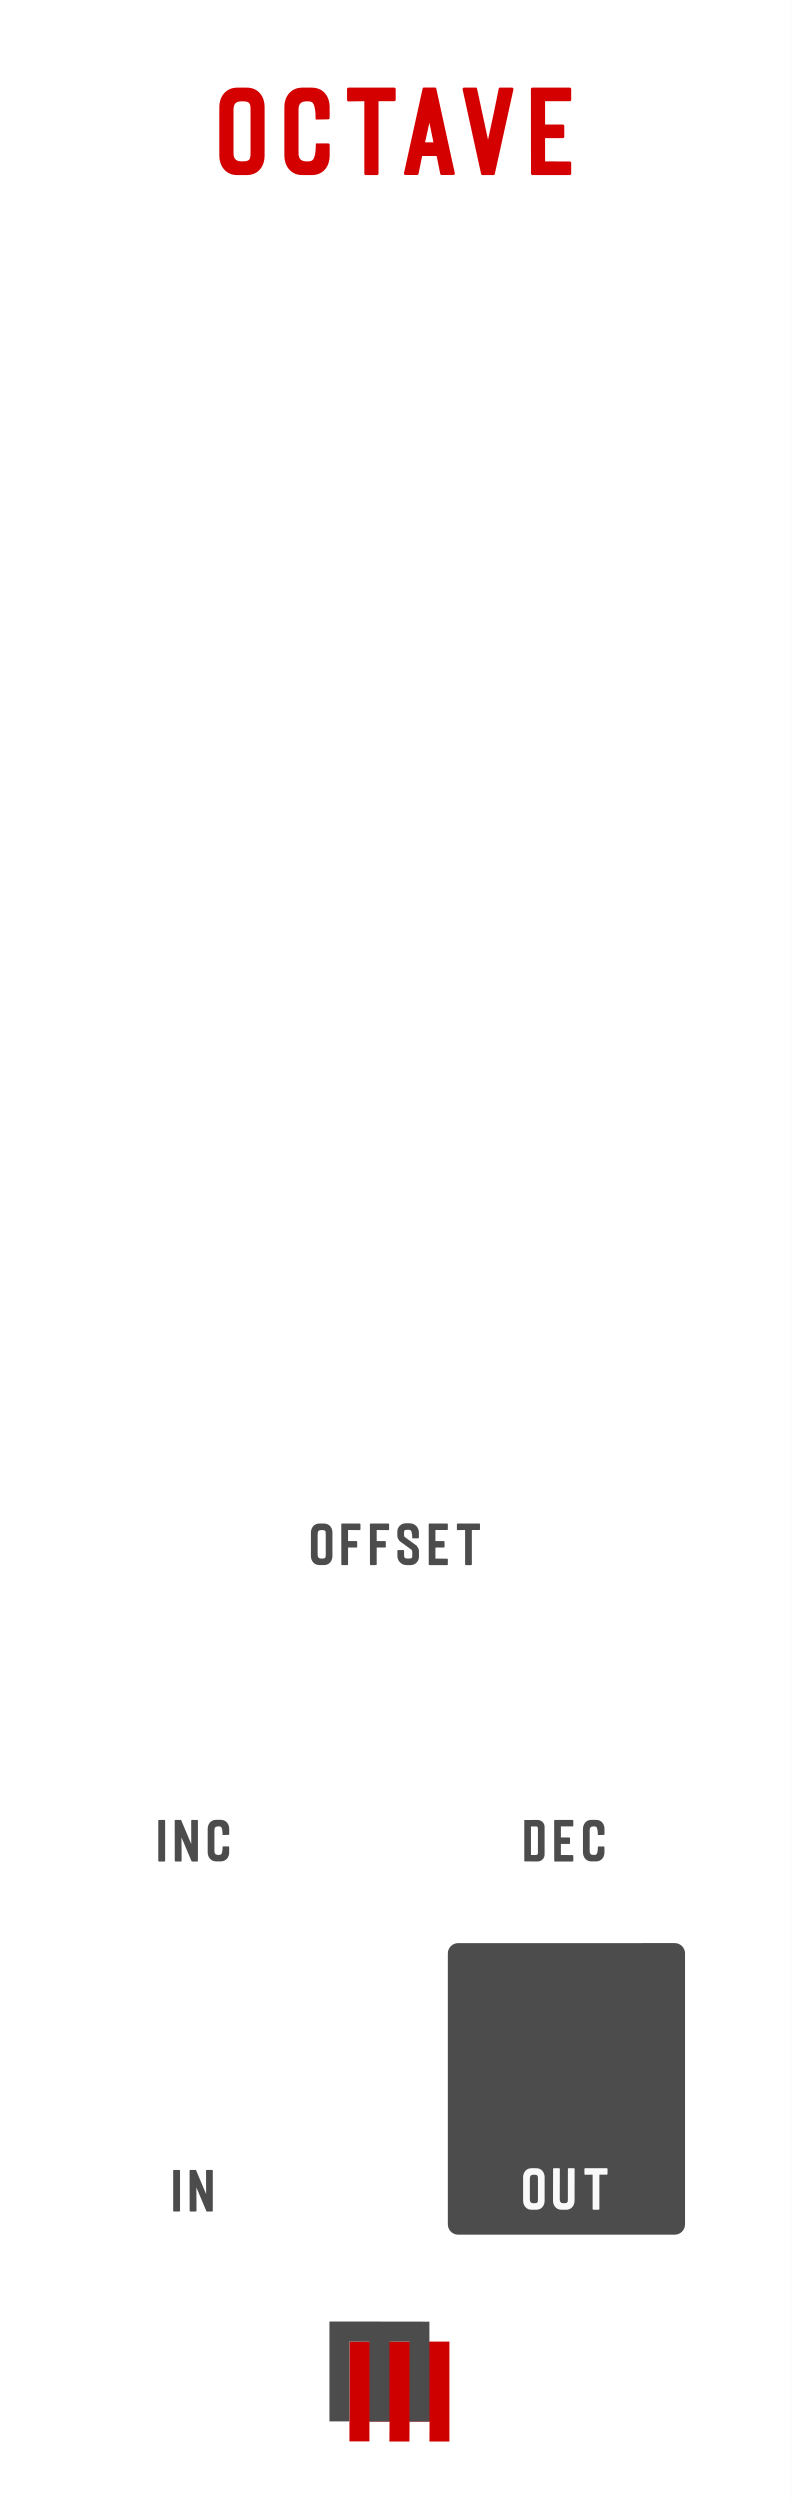
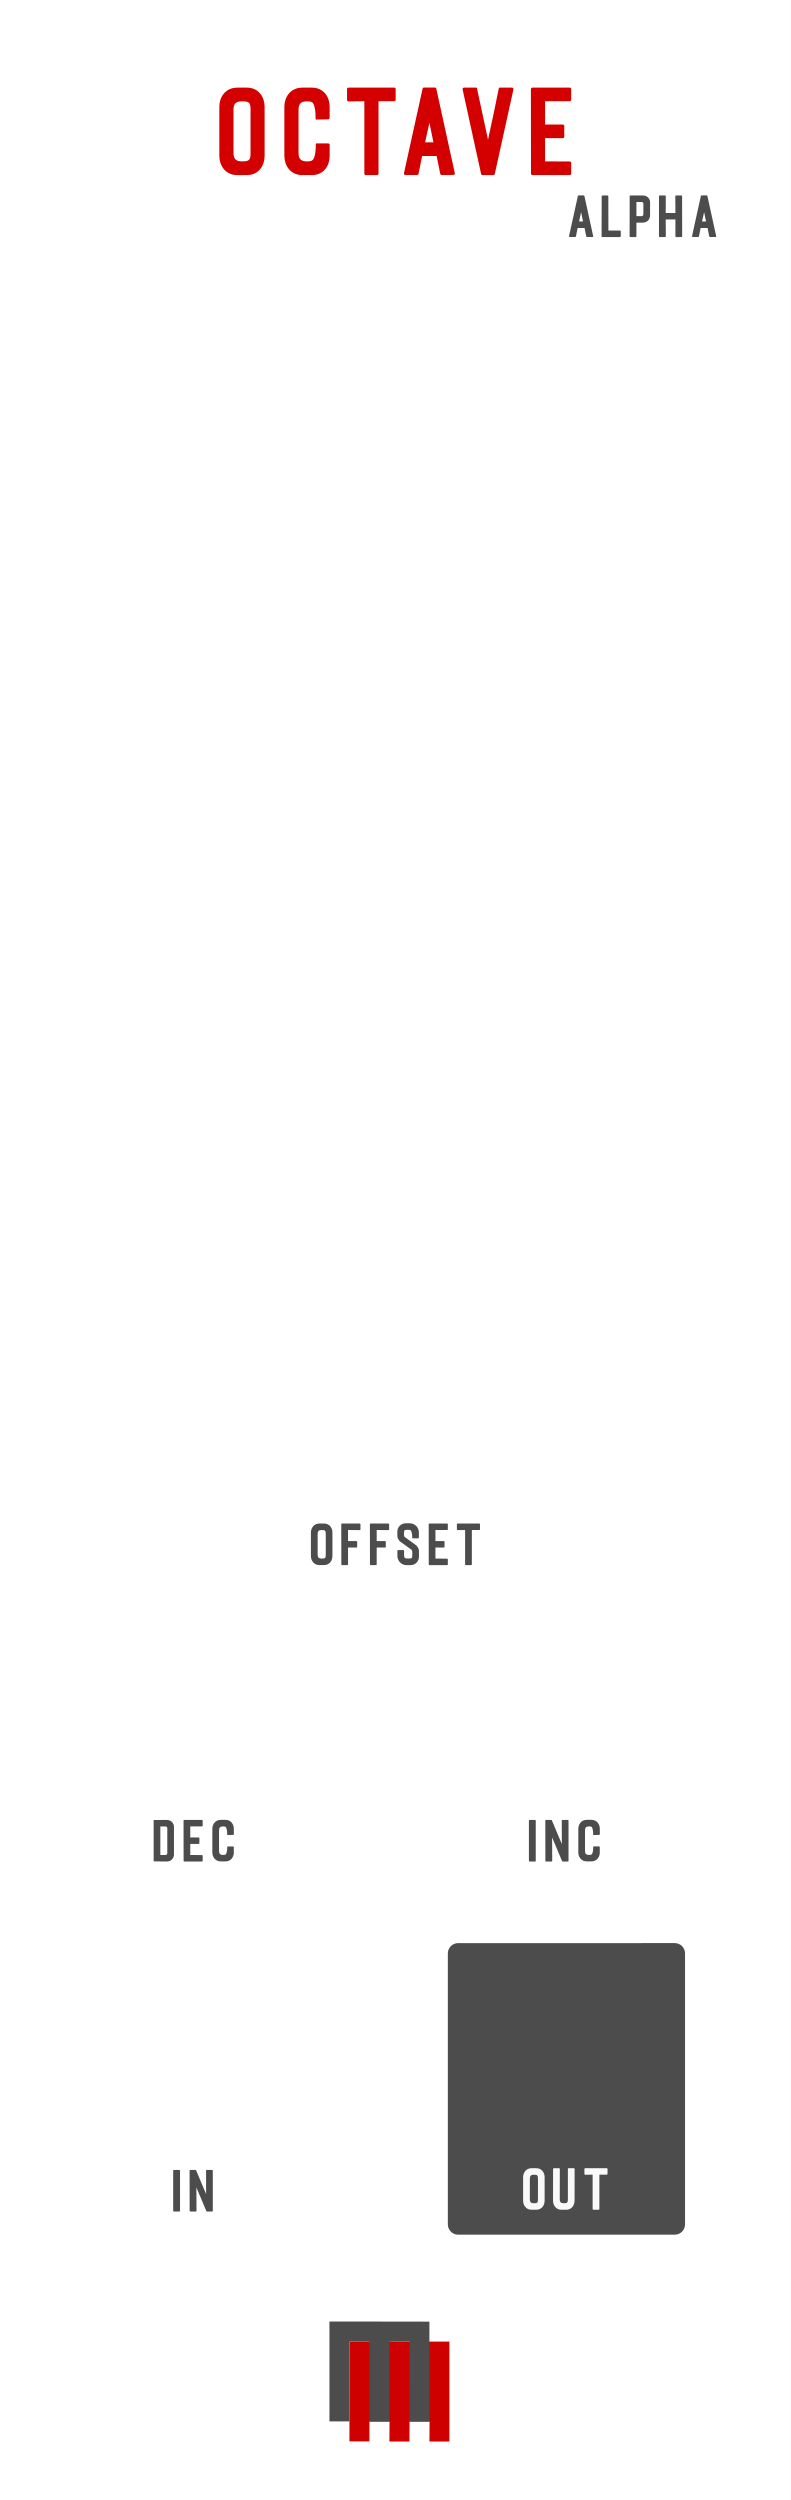
<svg xmlns="http://www.w3.org/2000/svg" width="40.64mm" height="128.5mm" viewBox="0 0 40.64 128.5" version="1.1" id="svg1" xml:space="preserve">
  <defs id="defs1">
    <linearGradient id="Gradient_61" gradientUnits="userSpaceOnUse" x1="-424.043" y1="-4741.631" x2="-405.228" y2="-4741.631" gradientTransform="matrix(0.025,1,-1,0.025,-4534.645,592.311)">
      <stop offset="0" stop-color="#777676" id="stop121" />
      <stop offset="1" stop-color="#575757" id="stop122" />
    </linearGradient>
    <linearGradient id="Gradient_62" gradientUnits="userSpaceOnUse" x1="-423.578" y1="-4741.631" x2="-405.693" y2="-4741.631" gradientTransform="matrix(0.025,1,-1,0.025,-4534.645,592.311)">
      <stop offset="0.006" stop-color="#FFFFFF" id="stop123" />
      <stop offset="1" stop-color="#454545" id="stop124" />
    </linearGradient>
    <linearGradient id="Gradient_63" gradientUnits="userSpaceOnUse" x1="-7828.972" y1="4203.397" x2="-7814.809" y2="4203.397" gradientTransform="matrix(-0.025,-1,1,-0.025,-4202.945,-7655.114)">
      <stop offset="0.006" stop-color="#FFFFFF" id="stop125" />
      <stop offset="1" stop-color="#454545" id="stop126" />
    </linearGradient>
    <linearGradient id="Gradient_64" gradientUnits="userSpaceOnUse" x1="-8480.584" y1="3795.702" x2="-8480.584" y2="3807.826" gradientTransform="matrix(-1,0.025,0.025,1,-8378.065,-3529.085)">
      <stop offset="0" stop-color="#FFFEFE" id="stop127" />
      <stop offset="1" stop-color="#5E5E5E" id="stop128" />
    </linearGradient>
    <linearGradient id="Gradient_65" gradientUnits="userSpaceOnUse" x1="-8480.584" y1="3806.368" x2="-8480.584" y2="3797.16" gradientTransform="matrix(-1,0.025,0.025,1,-8378.065,-3529.085)">
      <stop offset="0" stop-color="#FFFEFE" id="stop129" />
      <stop offset="1" stop-color="#383636" id="stop130" />
    </linearGradient>
  </defs>
  <g id="layer5" style="display:inline">
    <path id="rect1" style="fill:#ffffff;stroke-width:0.175" d="m 1e-6,0.525 c 0,42.658 0,85.317 0,127.975 13.547,0 27.093,0 40.64,0 0,-42.833 0,-85.667 0,-128.5 -13.547,0 -27.093,0 -40.64,0 0,0.175 0,0.35 0,0.525 z" />
  </g>
  <g id="layer2" style="display:inline">
    <g id="g3" transform="translate(15.9174,-0.03453676)" style="display:inline">
      <path d="m 7.182,120.394 -3.113,-0.005 H 2.044 v 5.134 H 3.071 v -1.023 l 1.034,0.005 -0.007,1.023 H 5.127 l 0.007,-1.023 1.028,3.5e-4 -0.007,1.023 H 7.182 Z" fill="#cf0000" id="path1-6" style="stroke-width:0.026" />
      <path d="m 6.154,119.367 -3.113,-0.005 h -2.025 v 5.134 h 1.028 v -4.106 l 1.028,0.005 v 4.106 h 1.028 v -4.106 l 1.033,-0.005 -0.005,4.111 h 1.028 z" fill="#4c4c4c" id="path2-5" style="stroke-width:0.026" />
    </g>
  </g>
  <g id="layer1" style="display:inline">
    <path d="m 23.548,99.876 11.134,-8.8e-4 c 0.292,-2.3e-5 0.529,0.237 0.529,0.529 v 13.929 c 0,0.292 -0.237,0.529 -0.529,0.529 H 23.548 c -0.292,0 -0.529,-0.237 -0.529,-0.529 v -13.928 c 0,-0.292 0.237,-0.529 0.529,-0.529 z" fill="#000000" fill-opacity="0.7" id="path14" style="stroke-width:0.265" />
  </g>
  <g id="layer6" style="display:inline" />
  <g id="g42" style="display:inline">
    <path style="font-size:6.126px;line-height:1.8;font-family:'Autogate Sans';-inkscape-font-specification:'Autogate Sans';text-align:center;letter-spacing:0.557px;text-anchor:middle;fill:#d40000;stroke-width:0.557" d="m 12.198,9 h 0.484 c 0.625,0 0.919,-0.496 0.919,-0.986 V 5.484 c 0,-0.484 -0.294,-0.98 -0.919,-0.98 h -0.484 c -0.619,0 -0.925,0.496 -0.925,0.98 V 8.014 C 11.273,8.504 11.579,9 12.198,9 Z M 12.002,5.649 c 0,-0.306 0.11,-0.441 0.435,-0.441 0.386,0 0.441,0.074 0.441,0.441 v 2.205 c 0,0.368 -0.055,0.441 -0.441,0.441 -0.325,0 -0.435,-0.141 -0.435,-0.441 z m 4.943,2.364 V 7.45 c 0,-0.049 -0.031,-0.08 -0.08,-0.08 H 16.271 c -0.025,0 -0.037,0.012 -0.037,0.037 v 0.037 c -0.006,0.104 -0.006,0.288 -0.037,0.466 -0.031,0.184 -0.092,0.306 -0.172,0.349 -0.006,0 -0.006,0 -0.012,0 -0.055,0.031 -0.135,0.037 -0.233,0.037 -0.325,0 -0.435,-0.141 -0.435,-0.441 V 5.649 c 0,-0.306 0.11,-0.441 0.435,-0.441 0.098,0 0.178,0.006 0.233,0.037 0.006,0 0.006,0 0.012,0 0.08,0.043 0.135,0.178 0.165,0.361 0.031,0.178 0.031,0.368 0.031,0.466 v 0.037 c 0,0.025 0.012,0.037 0.037,0.037 l 0.606,-0.012 c 0.049,0 0.08,-0.031 0.08,-0.08 V 5.484 c 0,-0.484 -0.294,-0.98 -0.919,-0.98 h -0.484 c -0.619,0 -0.925,0.496 -0.925,0.98 V 8.014 C 14.617,8.504 14.923,9 15.542,9 h 0.484 c 0.625,0 0.919,-0.496 0.919,-0.986 z m 3.393,-3.43 c 0,-0.049 -0.031,-0.08 -0.08,-0.08 h -2.34 c -0.049,0 -0.08,0.031 -0.08,0.08 v 0.551 c 0,0.049 0.031,0.08 0.08,0.08 l 0.809,-0.012 V 8.92 C 18.727,8.969 18.757,9 18.806,9 h 0.57 c 0.049,0 0.08,-0.031 0.08,-0.08 V 5.202 h 0.802 c 0.049,0 0.08,-0.031 0.08,-0.08 z m 1.733,1.727 0.208,1.005 h -0.429 z m 1.225,2.683 c 0.061,0 0.092,-0.037 0.08,-0.098 L 22.426,4.559 c -0.006,-0.037 -0.037,-0.061 -0.074,-0.061 h -0.557 c -0.037,0 -0.067,0.025 -0.074,0.061 l -0.956,4.337 c -0.012,0.061 0.018,0.098 0.08,0.098 h 0.588 c 0.043,0 0.074,-0.025 0.08,-0.061 l 0.184,-0.913 h 0.747 l 0.184,0.913 c 0.006,0.037 0.037,0.061 0.08,0.061 z m 0.563,-4.49 c -0.061,0 -0.092,0.037 -0.08,0.098 l 0.949,4.337 C 24.735,8.975 24.765,9 24.802,9 h 0.557 c 0.037,0 0.067,-0.025 0.074,-0.061 l 0.956,-4.337 c 0.012,-0.061 -0.018,-0.098 -0.08,-0.098 h -0.631 c -0.018,0 -0.031,0.012 -0.037,0.025 l -0.006,0.031 C 25.464,5.435 25.274,6.311 25.084,7.181 24.894,6.311 24.704,5.435 24.52,4.559 l -0.006,-0.031 c -0.006,-0.012 -0.018,-0.025 -0.037,-0.025 z m 5.5,0.08 c 0,-0.049 -0.031,-0.08 -0.08,-0.08 h -1.911 c -0.049,0 -0.08,0.031 -0.08,0.08 l 0.006,4.337 C 27.295,8.969 27.325,9 27.374,9 h 1.905 c 0.049,0 0.08,-0.031 0.08,-0.08 V 8.381 c 0,-0.049 -0.031,-0.08 -0.08,-0.08 l -1.262,-0.006 V 7.101 h 0.907 c 0.049,0 0.08,-0.031 0.08,-0.08 V 6.482 c 0,-0.049 -0.031,-0.08 -0.08,-0.08 H 28.017 V 5.202 h 1.262 c 0.049,0 0.08,-0.031 0.08,-0.08 z" id="text32" aria-label="Octave" />
    <path style="font-size:2.91px;line-height:1.8;font-family:'Autogate Sans';-inkscape-font-specification:'Autogate Sans';text-align:center;letter-spacing:0.265px;text-anchor:middle;fill:#f9f9f9;stroke-width:0.265" d="m 27.327,113.582 h 0.23 c 0.297,0 0.437,-0.236 0.437,-0.469 v -1.202 c 0,-0.23 -0.14,-0.466 -0.437,-0.466 h -0.23 c -0.294,0 -0.439,0.236 -0.439,0.466 v 1.202 c 0,0.233 0.146,0.469 0.439,0.469 z m -0.093,-1.592 c 0,-0.146 0.052,-0.21 0.207,-0.21 0.183,0 0.21,0.035 0.21,0.21 v 1.048 c 0,0.175 -0.026,0.21 -0.21,0.21 -0.154,0 -0.207,-0.067 -0.207,-0.21 z m 2.299,1.123 0.003,-1.63 c 0,-0.023 -0.015,-0.038 -0.038,-0.038 h -0.271 c -0.023,0 -0.038,0.015 -0.038,0.038 v 1.554 c 0,0.175 -0.026,0.21 -0.21,0.21 -0.154,0 -0.207,-0.067 -0.207,-0.21 l 0.003,-1.554 c 0,-0.023 -0.015,-0.038 -0.038,-0.038 h -0.271 c -0.023,0 -0.038,0.015 -0.038,0.038 l -0.003,1.63 c 0,0.23 0.143,0.469 0.437,0.469 h 0.233 c 0.294,0 0.437,-0.239 0.437,-0.469 z m 1.694,-1.63 c 0,-0.023 -0.015,-0.038 -0.038,-0.038 H 30.077 c -0.023,0 -0.038,0.015 -0.038,0.038 v 0.262 c 0,0.023 0.015,0.038 0.038,0.038 l 0.384,-0.006 v 1.767 c 0,0.023 0.015,0.038 0.038,0.038 h 0.271 c 0.023,0 0.038,-0.015 0.038,-0.038 v -1.767 h 0.381 c 0.023,0 0.038,-0.015 0.038,-0.038 z" id="text35" aria-label="OUT" />
    <path style="font-size:2.91px;line-height:1.8;font-family:'Autogate Sans';-inkscape-font-specification:'Autogate Sans';text-align:center;letter-spacing:0.265px;text-anchor:middle;fill:#4c4c4c;stroke-width:0.265" d="m 9.253,111.574 c 0,-0.023 -0.015,-0.038 -0.038,-0.038 H 8.939 c -0.023,0 -0.038,0.015 -0.038,0.038 v 2.061 c 0,0.023 0.015,0.038 0.038,0.038 h 0.276 c 0.023,0 0.038,-0.015 0.038,-0.038 z m 0.829,-0.015 c -0.006,-0.015 -0.017,-0.023 -0.035,-0.023 H 9.783 c -0.023,0 -0.038,0.015 -0.038,0.038 l 0.003,2.061 c 0,0.023 0.015,0.038 0.038,0.038 H 10.062 c 0.023,0 0.038,-0.015 0.038,-0.038 l -0.006,-1.202 0.512,1.217 c 0.006,0.015 0.017,0.023 0.035,0.023 h 0.259 c 0.023,0 0.038,-0.015 0.038,-0.038 v -2.061 c 0,-0.023 -0.015,-0.038 -0.038,-0.038 h -0.271 c -0.023,0 -0.038,0.015 -0.038,0.038 l 0.003,1.202 z" id="text41" aria-label="IN" />
-     <path style="font-size:2.91px;line-height:1.8;font-family:'Autogate Sans';-inkscape-font-specification:'Autogate Sans';text-align:center;letter-spacing:0.265px;text-anchor:middle;fill:#4c4c4c;stroke-width:0.265" d="m 16.42,80.446 h 0.23 c 0.297,0 0.437,-0.236 0.437,-0.469 v -1.202 c 0,-0.23 -0.14,-0.466 -0.437,-0.466 H 16.42 c -0.294,0 -0.439,0.236 -0.439,0.466 v 1.202 c 0,0.233 0.146,0.469 0.439,0.469 z m -0.093,-1.592 c 0,-0.146 0.052,-0.21 0.207,-0.21 0.183,0 0.21,0.035 0.21,0.21 v 1.048 c 0,0.175 -0.026,0.21 -0.21,0.21 -0.154,0 -0.207,-0.067 -0.207,-0.21 z m 1.525,1.592 c 0.023,0 0.038,-0.015 0.038,-0.038 v -0.864 h 0.431 c 0.023,0 0.038,-0.015 0.038,-0.038 v -0.256 c 0,-0.023 -0.015,-0.038 -0.038,-0.038 h -0.431 v -0.57 l 0.6,0.006 c 0.023,0 0.038,-0.015 0.038,-0.038 v -0.262 c 0,-0.023 -0.015,-0.038 -0.038,-0.038 h -0.911 c -0.023,0 -0.038,0.015 -0.038,0.038 l 0.003,2.061 c 0,0.023 0.015,0.038 0.038,0.038 z m 1.472,0 c 0.023,0 0.038,-0.015 0.038,-0.038 v -0.864 h 0.431 c 0.023,0 0.038,-0.015 0.038,-0.038 v -0.256 c 0,-0.023 -0.015,-0.038 -0.038,-0.038 H 19.362 v -0.57 l 0.6,0.006 c 0.023,0 0.038,-0.015 0.038,-0.038 v -0.262 c 0,-0.023 -0.015,-0.038 -0.038,-0.038 h -0.911 c -0.023,0 -0.038,0.015 -0.038,0.038 l 0.003,2.061 c 0,0.023 0.015,0.038 0.038,0.038 z m 1.446,-0.544 v -0.192 c 0,-0.023 -0.015,-0.038 -0.038,-0.038 H 20.464 c -0.023,0 -0.038,0.015 -0.038,0.038 v 0.268 c 0,0.244 0.198,0.471 0.48,0.471 h 0.189 c 0.262,0 0.439,-0.207 0.439,-0.428 v -0.303 c 0,-0.093 -0.052,-0.18 -0.102,-0.244 l -0.015,-0.02 c 0,0 -0.003,-0.003 -0.003,-0.003 l -0.012,-0.012 c -0.003,-0.003 -0.003,-0.003 -0.006,-0.006 l -0.6,-0.437 -0.015,-0.026 c -0.006,-0.017 -0.012,-0.029 -0.012,-0.041 0,-0.003 0,-0.003 0,-0.006 -0.006,-0.041 -0.003,-0.079 -0.003,-0.119 0,-0.16 0.023,-0.172 0.212,-0.172 0.049,0 0.09,0.003 0.119,0.02 0.038,0.023 0.064,0.087 0.076,0.172 0.015,0.081 0.015,0.166 0.015,0.215 v 0.015 c 0,0.012 0.006,0.017 0.017,0.017 h 0.288 c 0.023,0 0.038,-0.015 0.038,-0.038 v -0.268 c 0,-0.247 -0.198,-0.469 -0.48,-0.469 h -0.189 c -0.256,0 -0.439,0.201 -0.439,0.425 v 0.227 c 0,0.09 0.052,0.18 0.102,0.244 l 0.015,0.017 c 0,0.003 0.003,0.006 0.006,0.009 l 0.012,0.009 0.605,0.439 0.012,0.026 c 0.006,0.017 0.012,0.035 0.012,0.047 0,0.003 0,0.003 0,0.006 0.009,0.052 0.003,0.108 0.003,0.163 0,0.044 0,0.079 -0.003,0.111 -0.006,0.026 -0.012,0.044 -0.02,0.055 -0.017,0.02 -0.055,0.035 -0.166,0.035 h -0.023 c -0.183,-0.003 -0.21,-0.032 -0.21,-0.21 z m 2.249,-1.554 c 0,-0.023 -0.015,-0.038 -0.038,-0.038 h -0.908 c -0.023,0 -0.038,0.015 -0.038,0.038 l 0.003,2.061 c 0,0.023 0.015,0.038 0.038,0.038 h 0.905 c 0.023,0 0.038,-0.015 0.038,-0.038 v -0.256 c 0,-0.023 -0.015,-0.038 -0.038,-0.038 l -0.6,-0.003 v -0.568 h 0.431 c 0.023,0 0.038,-0.015 0.038,-0.038 v -0.256 c 0,-0.023 -0.015,-0.038 -0.038,-0.038 h -0.431 v -0.57 h 0.6 c 0.023,0 0.038,-0.015 0.038,-0.038 z m 1.653,0 c 0,-0.023 -0.015,-0.038 -0.038,-0.038 h -1.112 c -0.023,0 -0.038,0.015 -0.038,0.038 v 0.262 c 0,0.023 0.015,0.038 0.038,0.038 l 0.384,-0.006 v 1.767 c 0,0.023 0.015,0.038 0.038,0.038 h 0.271 c 0.023,0 0.038,-0.015 0.038,-0.038 v -1.767 h 0.381 c 0.023,0 0.038,-0.015 0.038,-0.038 z" id="text42" aria-label="OFFSET" />
-     <path style="font-size:2.91px;line-height:1.8;font-family:'Autogate Sans';-inkscape-font-specification:'Autogate Sans';text-align:center;letter-spacing:0.265px;text-anchor:middle;fill:#4c4c4c;stroke-width:0.265" d="m 8.488,93.583 c 0,-0.023 -0.015,-0.038 -0.038,-0.038 H 8.174 c -0.023,0 -0.038,0.015 -0.038,0.038 v 2.061 c 0,0.023 0.015,0.038 0.038,0.038 h 0.276 c 0.023,0 0.038,-0.015 0.038,-0.038 z m 0.829,-0.015 c -0.006,-0.015 -0.017,-0.023 -0.035,-0.023 H 9.018 c -0.023,0 -0.038,0.015 -0.038,0.038 l 0.003,2.061 c 0,0.023 0.015,0.038 0.038,0.038 h 0.276 c 0.023,0 0.038,-0.015 0.038,-0.038 l -0.006,-1.202 0.512,1.217 c 0.006,0.015 0.017,0.023 0.035,0.023 h 0.259 c 0.023,0 0.038,-0.015 0.038,-0.038 v -2.061 c 0,-0.023 -0.015,-0.038 -0.038,-0.038 H 9.865 c -0.023,0 -0.038,0.015 -0.038,0.038 l 0.003,1.202 z m 2.462,1.644 v -0.268 c 0,-0.023 -0.015,-0.038 -0.038,-0.038 h -0.282 c -0.012,0 -0.017,0.006 -0.017,0.017 v 0.017 c -0.003,0.049 -0.003,0.137 -0.017,0.221 -0.015,0.087 -0.044,0.146 -0.081,0.166 -0.003,0 -0.003,0 -0.006,0 -0.026,0.015 -0.064,0.017 -0.111,0.017 -0.154,0 -0.207,-0.067 -0.207,-0.21 v -1.048 c 0,-0.146 0.052,-0.21 0.207,-0.21 0.047,0 0.084,0.003 0.111,0.017 0.003,0 0.003,0 0.006,0 0.038,0.02 0.064,0.084 0.079,0.172 0.015,0.084 0.015,0.175 0.015,0.221 v 0.017 c 0,0.012 0.006,0.017 0.017,0.017 l 0.288,-0.006 c 0.023,0 0.038,-0.015 0.038,-0.038 v -0.271 c 0,-0.23 -0.14,-0.466 -0.437,-0.466 h -0.23 c -0.294,0 -0.439,0.236 -0.439,0.466 v 1.202 c 0,0.233 0.146,0.469 0.439,0.469 h 0.23 c 0.297,0 0.437,-0.236 0.437,-0.469 z" id="text10" aria-label="Inc" />
-     <path style="font-size:2.91px;line-height:1.8;font-family:'Autogate Sans';-inkscape-font-specification:'Autogate Sans';text-align:center;letter-spacing:0.265px;text-anchor:middle;fill:#4c4c4c;stroke-width:0.265" d="m 27.649,95.256 c 0,0.047 -0.041,0.09 -0.087,0.09 h -0.271 v -1.467 h 0.271 c 0.047,0 0.087,0.041 0.087,0.09 z m -0.681,-1.708 c -0.012,0 -0.02,0.009 -0.02,0.017 v 2.09 c 0,0.012 0.009,0.02 0.02,0.02 h 0.017 c 0.215,0.003 0.428,0.006 0.643,0.006 0.215,0 0.364,-0.172 0.364,-0.355 v -1.426 c 0,-0.183 -0.148,-0.355 -0.364,-0.355 -0.215,0 -0.428,0.003 -0.643,0.003 z m 2.5,0.035 c 0,-0.023 -0.015,-0.038 -0.038,-0.038 h -0.908 c -0.023,0 -0.038,0.015 -0.038,0.038 l 0.003,2.061 c 0,0.023 0.015,0.038 0.038,0.038 h 0.905 c 0.023,0 0.038,-0.015 0.038,-0.038 v -0.256 c 0,-0.023 -0.015,-0.038 -0.038,-0.038 l -0.6,-0.003 v -0.568 h 0.431 c 0.023,0 0.038,-0.015 0.038,-0.038 v -0.256 c 0,-0.023 -0.015,-0.038 -0.038,-0.038 h -0.431 v -0.57 h 0.6 c 0.023,0 0.038,-0.015 0.038,-0.038 z m 1.6,1.63 v -0.268 c 0,-0.023 -0.015,-0.038 -0.038,-0.038 h -0.282 c -0.012,0 -0.017,0.006 -0.017,0.017 v 0.017 c -0.003,0.049 -0.003,0.137 -0.017,0.221 -0.015,0.087 -0.044,0.146 -0.081,0.166 -0.003,0 -0.003,0 -0.006,0 -0.026,0.015 -0.064,0.017 -0.111,0.017 -0.154,0 -0.207,-0.067 -0.207,-0.21 v -1.048 c 0,-0.146 0.052,-0.21 0.207,-0.21 0.047,0 0.084,0.003 0.111,0.017 0.003,0 0.003,0 0.006,0 0.038,0.02 0.064,0.084 0.079,0.172 0.015,0.084 0.015,0.175 0.015,0.221 v 0.017 c 0,0.012 0.006,0.017 0.017,0.017 l 0.288,-0.006 c 0.023,0 0.038,-0.015 0.038,-0.038 v -0.271 c 0,-0.23 -0.14,-0.466 -0.437,-0.466 h -0.23 c -0.294,0 -0.439,0.236 -0.439,0.466 v 1.202 c 0,0.233 0.146,0.469 0.439,0.469 h 0.23 c 0.297,0 0.437,-0.236 0.437,-0.469 z" id="text11" aria-label="Dec" />
+     <path style="font-size:2.91px;line-height:1.8;font-family:'Autogate Sans';-inkscape-font-specification:'Autogate Sans';text-align:center;letter-spacing:0.265px;text-anchor:middle;fill:#4c4c4c;stroke-width:0.265" d="m 8.599,95.256 c 0,0.047 -0.041,0.09 -0.087,0.09 H 8.241 v -1.467 h 0.271 c 0.047,0 0.087,0.041 0.087,0.09 z M 7.918,93.548 c -0.012,0 -0.02,0.009 -0.02,0.017 v 2.09 c 0,0.012 0.009,0.02 0.02,0.02 h 0.017 c 0.215,0.003 0.428,0.006 0.643,0.006 0.215,0 0.364,-0.172 0.364,-0.355 v -1.426 c 0,-0.183 -0.148,-0.355 -0.364,-0.355 -0.215,0 -0.428,0.003 -0.643,0.003 z m 2.5,0.035 c 0,-0.023 -0.015,-0.038 -0.038,-0.038 H 9.472 c -0.023,0 -0.038,0.015 -0.038,0.038 l 0.003,2.061 c 0,0.023 0.015,0.038 0.038,0.038 h 0.905 c 0.023,0 0.038,-0.015 0.038,-0.038 v -0.256 c 0,-0.023 -0.015,-0.038 -0.038,-0.038 l -0.6,-0.003 v -0.568 h 0.431 c 0.023,0 0.038,-0.015 0.038,-0.038 v -0.256 c 0,-0.023 -0.015,-0.038 -0.038,-0.038 H 9.78 v -0.57 h 0.6 c 0.023,0 0.038,-0.015 0.038,-0.038 z m 1.6,1.63 v -0.268 c 0,-0.023 -0.015,-0.038 -0.038,-0.038 h -0.282 c -0.012,0 -0.017,0.006 -0.017,0.017 v 0.017 c -0.003,0.049 -0.003,0.137 -0.017,0.221 -0.015,0.087 -0.044,0.146 -0.081,0.166 -0.003,0 -0.003,0 -0.006,0 -0.026,0.015 -0.064,0.017 -0.111,0.017 -0.154,0 -0.207,-0.067 -0.207,-0.21 v -1.048 c 0,-0.146 0.052,-0.21 0.207,-0.21 0.047,0 0.084,0.003 0.111,0.017 0.003,0 0.003,0 0.006,0 0.038,0.02 0.064,0.084 0.079,0.172 0.015,0.084 0.015,0.175 0.015,0.221 v 0.017 c 0,0.012 0.006,0.017 0.017,0.017 l 0.288,-0.006 c 0.023,0 0.038,-0.015 0.038,-0.038 v -0.271 c 0,-0.23 -0.14,-0.466 -0.437,-0.466 h -0.23 c -0.294,0 -0.439,0.236 -0.439,0.466 v 1.202 c 0,0.233 0.146,0.469 0.439,0.469 h 0.23 c 0.297,0 0.437,-0.236 0.437,-0.469 z" id="text10" aria-label="DEC" />
+     <path style="font-size:2.91px;line-height:1.8;font-family:'Autogate Sans';-inkscape-font-specification:'Autogate Sans';text-align:center;letter-spacing:0.265px;text-anchor:middle;fill:#4c4c4c;stroke-width:0.265" d="m 27.538,93.583 c 0,-0.023 -0.015,-0.038 -0.038,-0.038 h -0.276 c -0.023,0 -0.038,0.015 -0.038,0.038 v 2.061 c 0,0.023 0.015,0.038 0.038,0.038 h 0.276 c 0.023,0 0.038,-0.015 0.038,-0.038 z m 0.829,-0.015 c -0.006,-0.015 -0.017,-0.023 -0.035,-0.023 h -0.265 c -0.023,0 -0.038,0.015 -0.038,0.038 l 0.003,2.061 c 0,0.023 0.015,0.038 0.038,0.038 h 0.276 c 0.023,0 0.038,-0.015 0.038,-0.038 l -0.006,-1.202 0.512,1.217 c 0.006,0.015 0.017,0.023 0.035,0.023 h 0.259 c 0.023,0 0.038,-0.015 0.038,-0.038 v -2.061 c 0,-0.023 -0.015,-0.038 -0.038,-0.038 h -0.271 c -0.023,0 -0.038,0.015 -0.038,0.038 l 0.003,1.202 z m 2.462,1.644 v -0.268 c 0,-0.023 -0.015,-0.038 -0.038,-0.038 h -0.282 c -0.012,0 -0.017,0.006 -0.017,0.017 v 0.017 c -0.003,0.049 -0.003,0.137 -0.017,0.221 -0.015,0.087 -0.044,0.146 -0.081,0.166 -0.003,0 -0.003,0 -0.006,0 -0.026,0.015 -0.064,0.017 -0.111,0.017 -0.154,0 -0.207,-0.067 -0.207,-0.21 v -1.048 c 0,-0.146 0.052,-0.21 0.207,-0.21 0.047,0 0.084,0.003 0.111,0.017 0.003,0 0.003,0 0.006,0 0.038,0.02 0.064,0.084 0.079,0.172 0.015,0.084 0.015,0.175 0.015,0.221 v 0.017 c 0,0.012 0.006,0.017 0.017,0.017 l 0.288,-0.006 c 0.023,0 0.038,-0.015 0.038,-0.038 v -0.271 c 0,-0.23 -0.14,-0.466 -0.437,-0.466 h -0.23 c -0.294,0 -0.439,0.236 -0.439,0.466 v 1.202 c 0,0.233 0.146,0.469 0.439,0.469 h 0.23 c 0.297,0 0.437,-0.236 0.437,-0.469 z" id="text11" aria-label="INC" />
+     <path style="font-size:2.91px;line-height:1.8;font-family:'Autogate Sans';-inkscape-font-specification:'Autogate Sans';text-align:center;letter-spacing:0.265px;text-anchor:middle;fill:#4c4c4c;stroke-width:0.265" d="m 16.42,80.446 h 0.23 c 0.297,0 0.437,-0.236 0.437,-0.469 v -1.202 c 0,-0.23 -0.14,-0.466 -0.437,-0.466 H 16.42 c -0.294,0 -0.439,0.236 -0.439,0.466 v 1.202 c 0,0.233 0.146,0.469 0.439,0.469 z m -0.093,-1.592 c 0,-0.146 0.052,-0.21 0.207,-0.21 0.183,0 0.21,0.035 0.21,0.21 v 1.048 c 0,0.175 -0.026,0.21 -0.21,0.21 -0.154,0 -0.207,-0.067 -0.207,-0.21 z m 1.525,1.592 c 0.023,0 0.038,-0.015 0.038,-0.038 v -0.864 h 0.431 c 0.023,0 0.038,-0.015 0.038,-0.038 v -0.256 c 0,-0.023 -0.015,-0.038 -0.038,-0.038 h -0.431 v -0.57 l 0.6,0.006 c 0.023,0 0.038,-0.015 0.038,-0.038 v -0.262 c 0,-0.023 -0.015,-0.038 -0.038,-0.038 h -0.911 c -0.023,0 -0.038,0.015 -0.038,0.038 l 0.003,2.061 c 0,0.023 0.015,0.038 0.038,0.038 z m 1.472,0 c 0.023,0 0.038,-0.015 0.038,-0.038 v -0.864 h 0.431 c 0.023,0 0.038,-0.015 0.038,-0.038 v -0.256 c 0,-0.023 -0.015,-0.038 -0.038,-0.038 H 19.362 v -0.57 l 0.6,0.006 c 0.023,0 0.038,-0.015 0.038,-0.038 v -0.262 c 0,-0.023 -0.015,-0.038 -0.038,-0.038 h -0.911 c -0.023,0 -0.038,0.015 -0.038,0.038 l 0.003,2.061 c 0,0.023 0.015,0.038 0.038,0.038 z m 1.446,-0.544 v -0.192 c 0,-0.023 -0.015,-0.038 -0.038,-0.038 H 20.464 c -0.023,0 -0.038,0.015 -0.038,0.038 v 0.268 c 0,0.244 0.198,0.471 0.48,0.471 h 0.189 c 0.262,0 0.439,-0.207 0.439,-0.428 v -0.303 c 0,-0.093 -0.052,-0.18 -0.102,-0.244 l -0.015,-0.02 c 0,0 -0.003,-0.003 -0.003,-0.003 l -0.012,-0.012 c -0.003,-0.003 -0.003,-0.003 -0.006,-0.006 l -0.6,-0.437 -0.015,-0.026 c -0.006,-0.017 -0.012,-0.029 -0.012,-0.041 0,-0.003 0,-0.003 0,-0.006 -0.006,-0.041 -0.003,-0.079 -0.003,-0.119 0,-0.16 0.023,-0.172 0.212,-0.172 0.049,0 0.09,0.003 0.119,0.02 0.038,0.023 0.064,0.087 0.076,0.172 0.015,0.081 0.015,0.166 0.015,0.215 v 0.015 c 0,0.012 0.006,0.017 0.017,0.017 h 0.288 c 0.023,0 0.038,-0.015 0.038,-0.038 v -0.268 c 0,-0.247 -0.198,-0.469 -0.48,-0.469 h -0.189 c -0.256,0 -0.439,0.201 -0.439,0.425 v 0.227 c 0,0.09 0.052,0.18 0.102,0.244 l 0.015,0.017 c 0,0.003 0.003,0.006 0.006,0.009 l 0.012,0.009 0.605,0.439 0.012,0.026 c 0.006,0.017 0.012,0.035 0.012,0.047 0,0.003 0,0.003 0,0.006 0.009,0.052 0.003,0.108 0.003,0.163 0,0.044 0,0.079 -0.003,0.111 -0.006,0.026 -0.012,0.044 -0.02,0.055 -0.017,0.02 -0.055,0.035 -0.166,0.035 h -0.023 c -0.183,-0.003 -0.21,-0.032 -0.21,-0.21 z m 2.249,-1.554 c 0,-0.023 -0.015,-0.038 -0.038,-0.038 h -0.908 c -0.023,0 -0.038,0.015 -0.038,0.038 l 0.003,2.061 c 0,0.023 0.015,0.038 0.038,0.038 h 0.905 c 0.023,0 0.038,-0.015 0.038,-0.038 v -0.256 c 0,-0.023 -0.015,-0.038 -0.038,-0.038 l -0.6,-0.003 v -0.568 h 0.431 c 0.023,0 0.038,-0.015 0.038,-0.038 v -0.256 c 0,-0.023 -0.015,-0.038 -0.038,-0.038 h -0.431 v -0.57 h 0.6 c 0.023,0 0.038,-0.015 0.038,-0.038 z m 1.653,0 c 0,-0.023 -0.015,-0.038 -0.038,-0.038 h -1.112 c -0.023,0 -0.038,0.015 -0.038,0.038 v 0.262 c 0,0.023 0.015,0.038 0.038,0.038 l 0.384,-0.006 v 1.767 c 0,0.023 0.015,0.038 0.038,0.038 h 0.271 c 0.023,0 0.038,-0.015 0.038,-0.038 v -1.767 h 0.381 c 0.023,0 0.038,-0.015 0.038,-0.038 z" id="text1" aria-label="OFFSET" />
+     <path style="font-size:2.91px;line-height:1.8;font-family:'Autogate Sans';-inkscape-font-specification:'Autogate Sans';text-align:center;letter-spacing:0.265px;text-anchor:middle;fill:#4c4c4c;stroke-width:0.265" d="m 29.869,10.906 0.099,0.477 h -0.204 z m 0.582,1.275 c 0.029,0 0.044,-0.017 0.038,-0.047 l -0.451,-2.061 c -0.003,-0.017 -0.017,-0.029 -0.035,-0.029 h -0.265 c -0.017,0 -0.032,0.012 -0.035,0.029 l -0.454,2.061 c -0.006,0.029 0.009,0.047 0.038,0.047 h 0.279 c 0.02,0 0.035,-0.012 0.038,-0.029 l 0.087,-0.434 h 0.355 l 0.087,0.434 c 0.003,0.017 0.017,0.029 0.038,0.029 z m 0.82,-0.332 -0.003,-1.764 c 0,-0.023 -0.015,-0.038 -0.038,-0.038 h -0.265 c -0.023,0 -0.038,0.015 -0.038,0.038 l -0.006,2.061 c 0,0.023 0.015,0.038 0.038,0.038 h 0.911 c 0.023,0 0.038,-0.015 0.038,-0.038 v -0.259 c 0,-0.023 -0.015,-0.038 -0.038,-0.038 z m 1.132,-1.802 c -0.023,0 -0.038,0.015 -0.038,0.038 l -0.003,2.061 c 0,0.023 0.015,0.038 0.038,0.038 h 0.274 c 0.023,0 0.038,-0.015 0.038,-0.038 v -0.701 h 0.303 c 0.268,0 0.399,-0.172 0.399,-0.396 v -0.649 c 0,-0.183 -0.146,-0.352 -0.361,-0.352 z m 0.582,0.335 c 0.044,0 0.084,0.041 0.084,0.087 v 0.55 c 0,0.049 -0.041,0.09 -0.084,0.09 H 32.712 V 10.382 Z m 0.925,-0.335 c -0.023,0 -0.038,0.015 -0.038,0.038 v 2.061 c 0,0.023 0.015,0.038 0.038,0.038 h 0.276 c 0.023,0 0.038,-0.015 0.038,-0.038 l -0.006,-0.864 h 0.498 v 0.864 c 0,0.023 0.015,0.038 0.038,0.038 h 0.271 c 0.023,0 0.038,-0.015 0.038,-0.038 l -0.003,-2.061 c 0,-0.023 -0.015,-0.038 -0.038,-0.038 h -0.274 c -0.023,0 -0.038,0.015 -0.038,0.038 l 0.006,0.864 h -0.498 l 0.003,-0.864 c 0,-0.023 -0.015,-0.038 -0.038,-0.038 z m 2.281,0.859 0.099,0.477 h -0.204 z m 0.582,1.275 c 0.029,0 0.044,-0.017 0.038,-0.047 l -0.451,-2.061 c -0.003,-0.017 -0.017,-0.029 -0.035,-0.029 h -0.265 c -0.017,0 -0.032,0.012 -0.035,0.029 l -0.454,2.061 c -0.006,0.029 0.009,0.047 0.038,0.047 h 0.279 c 0.02,0 0.035,-0.012 0.038,-0.029 l 0.087,-0.434 h 0.355 l 0.087,0.434 c 0.003,0.017 0.017,0.029 0.038,0.029 z" id="text42" aria-label="ALPHA" />
  </g>
  <g id="layer2-0" style="display:none">
    <circle style="display:inline;fill:#ff0000;fill-opacity:1;stroke-width:0.313" id="circle5" cx="20.269" cy="72.175" r="4" />
    <circle style="display:inline;fill:#0000ff;fill-opacity:1;stroke-width:0.313" id="circle39" cx="29.114" cy="105.417" r="4" />
    <circle style="display:inline;fill:#00ff00;fill-opacity:1;stroke-width:0.313" id="circle12" cx="28.987" cy="87.69" r="4" />
    <circle style="display:inline;fill:#00ff00;fill-opacity:1;stroke-width:0.313" id="circle11" cx="9.937" cy="87.69" r="4" />
    <circle style="display:inline;fill:#00ff00;fill-opacity:1;stroke-width:0.313" id="circle52" cx="9.937" cy="105.682" r="4" />
    <circle style="display:inline;fill:#ff00ff;fill-opacity:1;stroke-width:4.087" id="circle1" cx="20.218" cy="62.167" r="2" />
    <circle style="display:inline;fill:#ff00ff;fill-opacity:1;stroke-width:4.087" id="circle2" cx="20.218" cy="56.493" r="2" />
    <circle style="display:inline;fill:#ff00ff;fill-opacity:1;stroke-width:4.087" id="circle3" cx="20.218" cy="50.819" r="2" />
    <circle style="display:inline;fill:#ff00ff;fill-opacity:1;stroke-width:4.087" id="circle4" cx="20.218" cy="45.146" r="2" />
    <circle style="display:inline;fill:#ff00ff;fill-opacity:1;stroke-width:4.087" id="circle6" cx="20.218" cy="39.472" r="2" />
    <circle style="display:inline;fill:#ff00ff;fill-opacity:1;stroke-width:4.087" id="circle7" cx="20.218" cy="33.798" r="2" />
    <circle style="display:inline;fill:#ff00ff;fill-opacity:1;stroke-width:4.087" id="circle8" cx="20.218" cy="28.124" r="2" />
    <circle style="display:inline;fill:#ff00ff;fill-opacity:1;stroke-width:4.087" id="circle9" cx="20.218" cy="22.45" r="2" />
    <circle style="display:inline;fill:#ff00ff;fill-opacity:1;stroke-width:4.087" id="circle10" cx="20.218" cy="16.776" r="2" />
  </g>
</svg>
